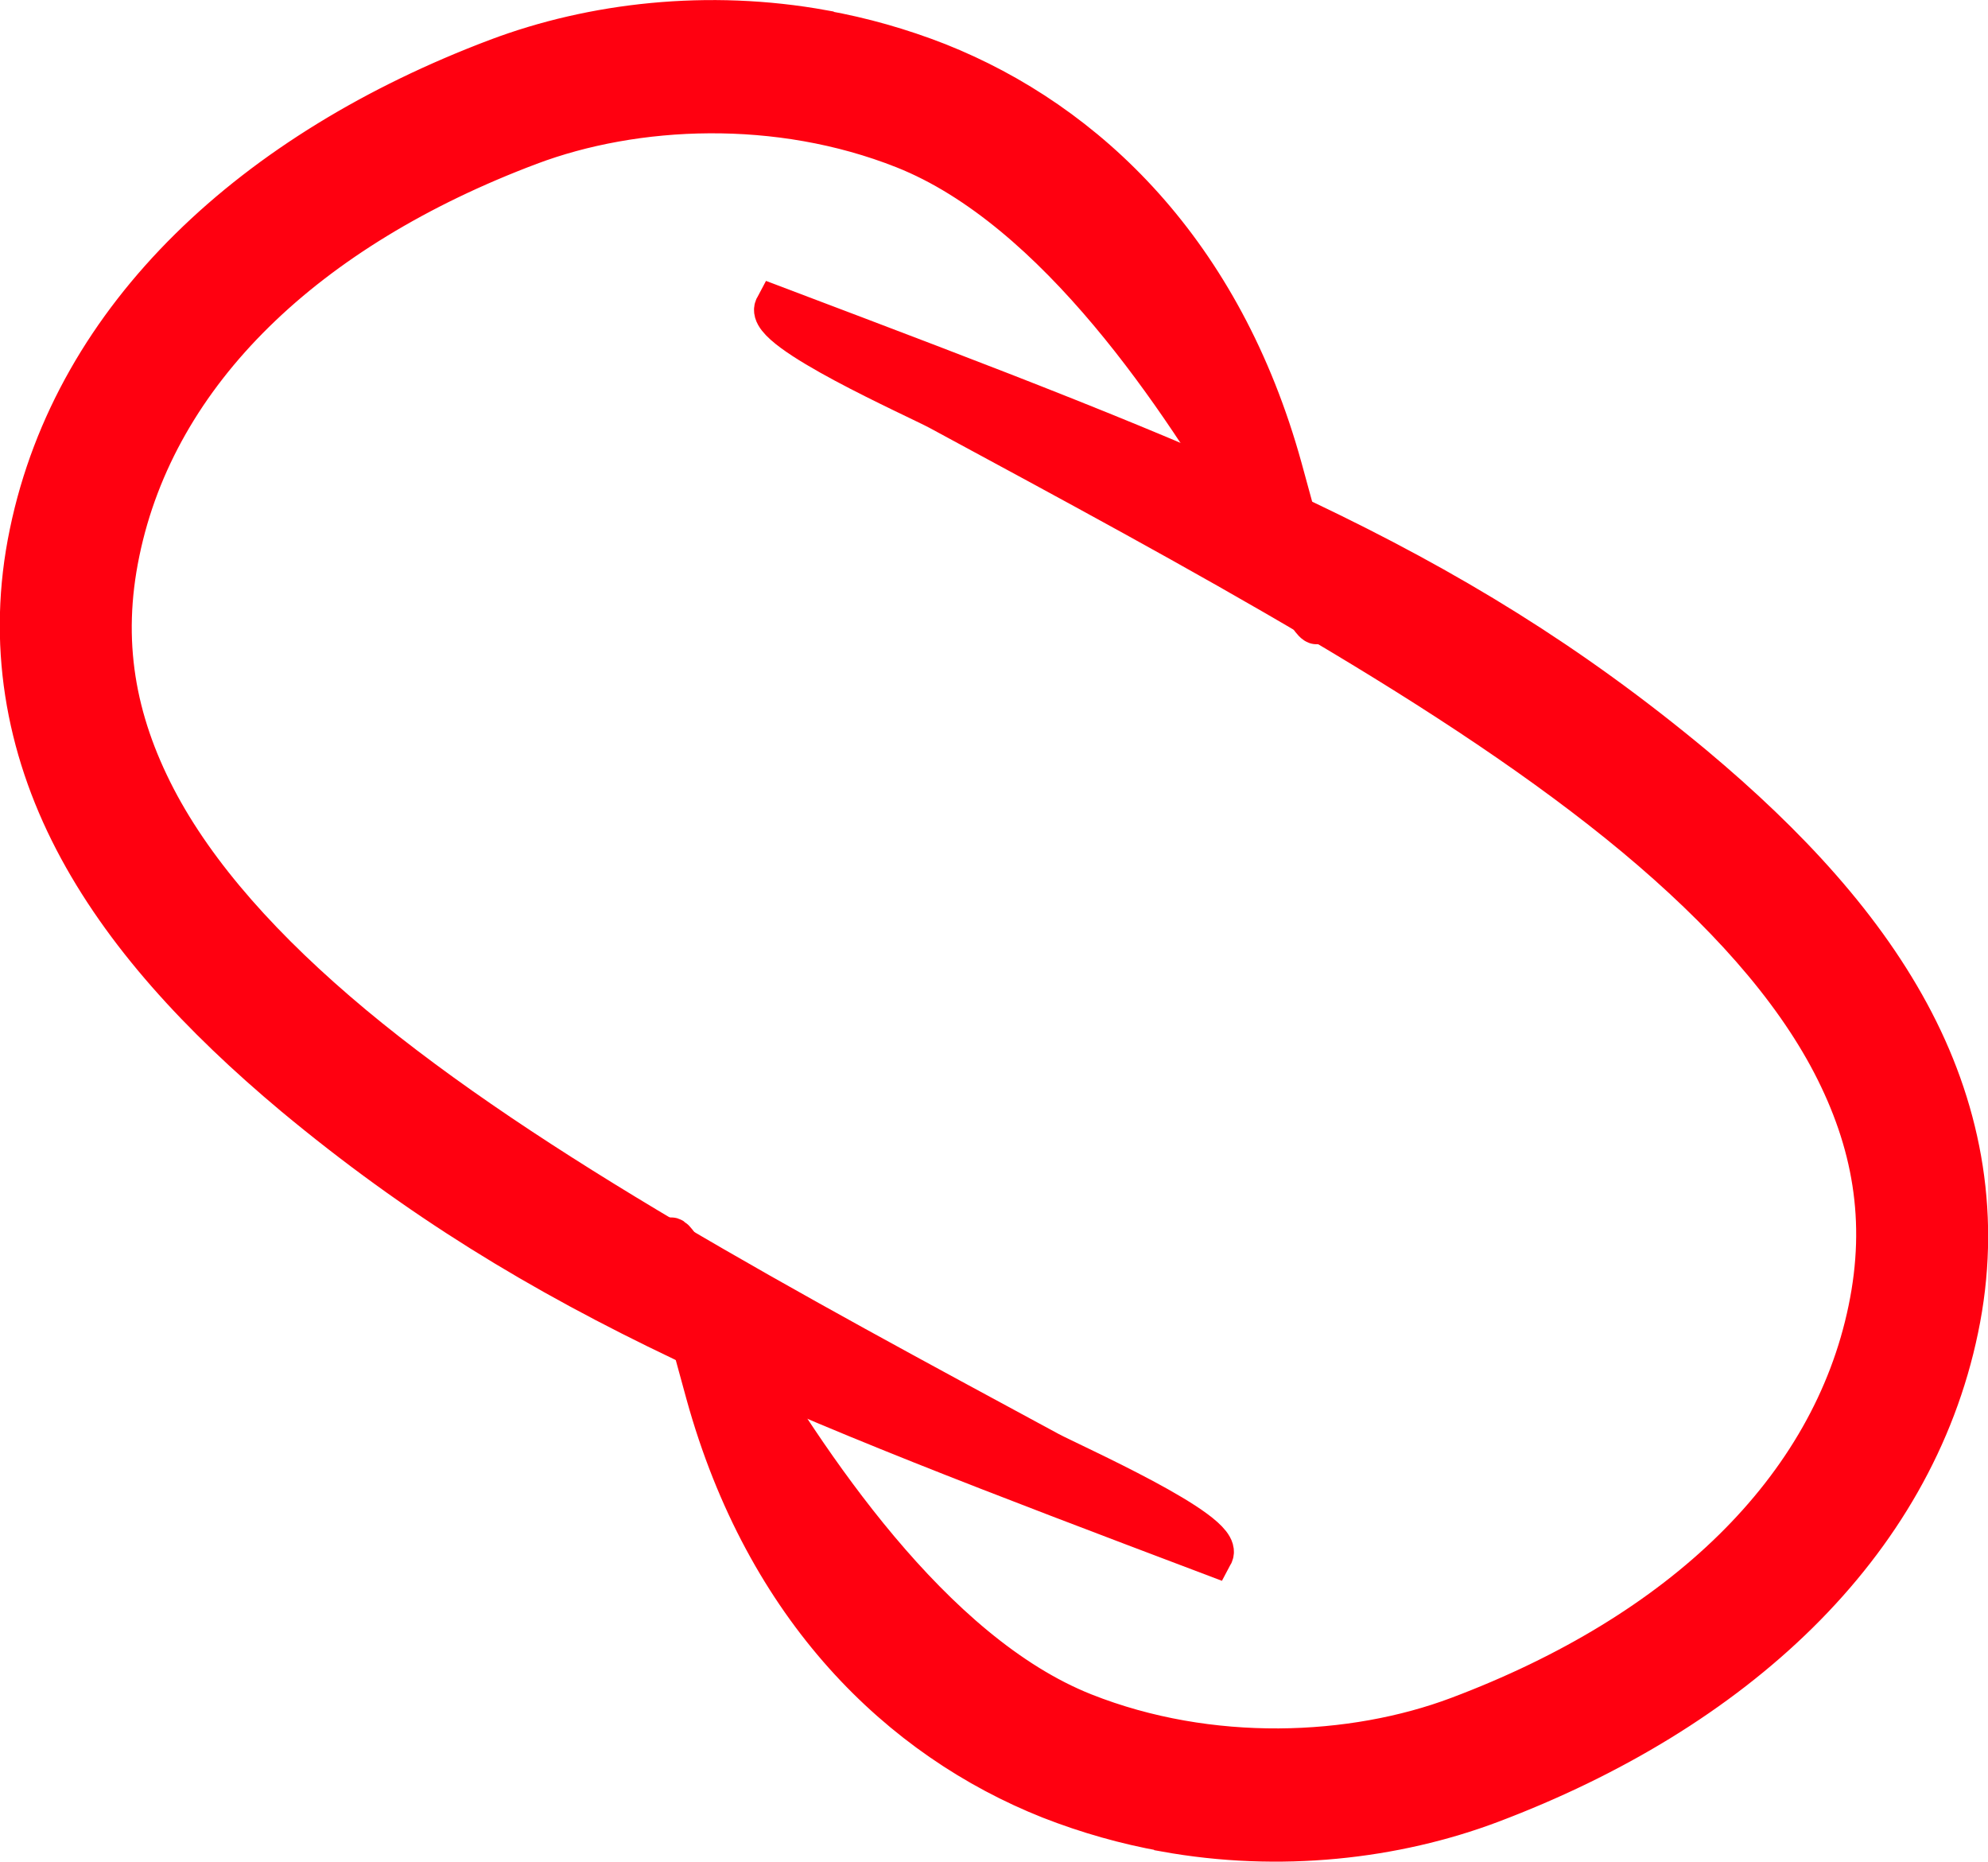
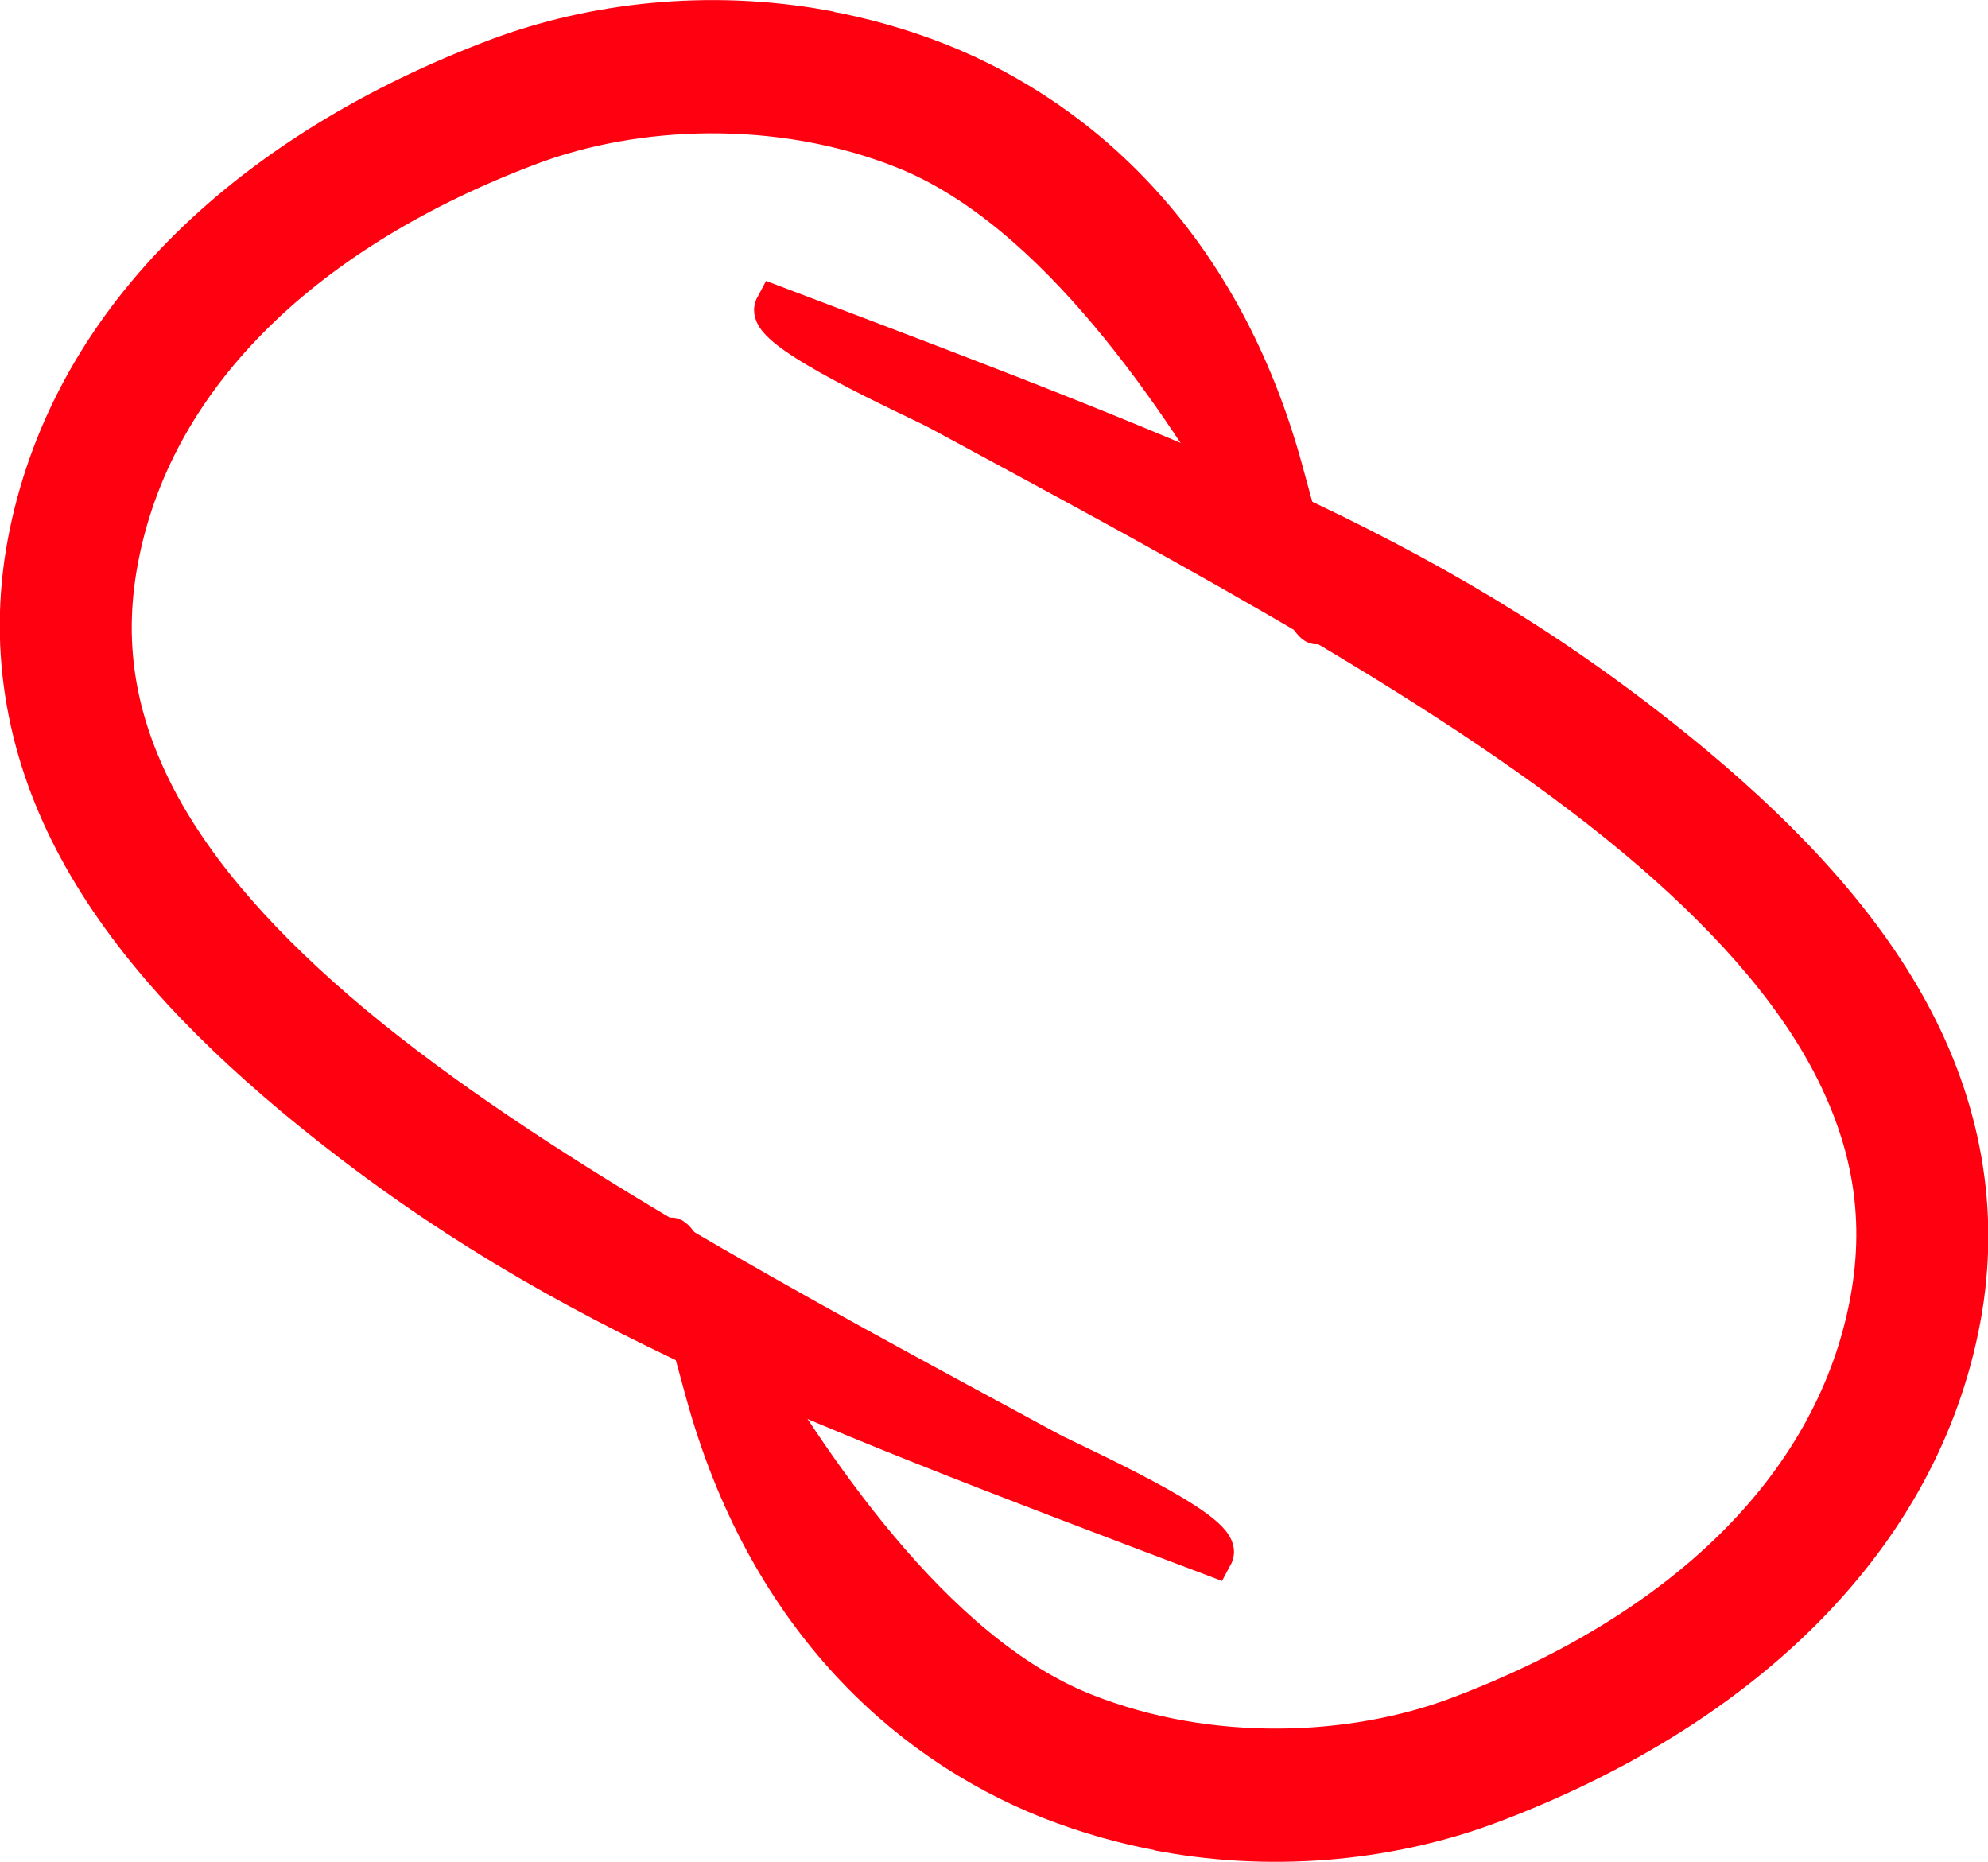
- <svg xmlns="http://www.w3.org/2000/svg" width="6.085mm" height="5.696mm" viewBox="0 0 6.085 5.696" version="1.1" id="svg1">
+ <svg xmlns="http://www.w3.org/2000/svg" width="4.987mm" height="4.669mm" viewBox="0 0 4.987 4.669" version="1.1" id="svg1">
  <defs id="defs1" />
-   <g id="layer1" transform="translate(131.9619,-95.39543)">
-     <path style="baseline-shift:baseline;display:inline;overflow:visible;fill:#ff0010;fill-opacity:1;stroke:#ff0010;stroke-width:0.13;stroke-linecap:square;stroke-linejoin:miter;stroke-dasharray:none;stroke-opacity:1;enable-background:accumulate;stop-color:#000000" d="m -129.442,95.491 c -0.352,-0.064 -0.705,-0.023 -0.997,0.087 -0.742,0.28 -1.291,0.783 -1.429,1.449 -0.07,0.335 -0.012,0.653 0.136,0.938 0.148,0.285 0.384,0.54 0.672,0.781 0.758,0.63 1.484,0.905 2.808,1.406 0.036,-0.067 -0.433,-0.275 -0.5,-0.311 -0.803,-0.434 -1.59,-0.855 -2.132,-1.306 -0.271,-0.226 -0.48,-0.458 -0.604,-0.696 -0.124,-0.239 -0.168,-0.481 -0.111,-0.755 0.114,-0.552 0.574,-0.991 1.257,-1.248 0.324,-0.122 0.762,-0.142 1.148,0.011 0.94,0.373 1.528,2.344 1.153,0.981 -0.182,-0.658 -0.593,-1.055 -1.051,-1.237 -0.115,-0.045 -0.232,-0.078 -0.349,-0.099 z" id="path8-1" />
-     <path style="baseline-shift:baseline;display:inline;overflow:visible;fill:#ff0010;fill-opacity:1;stroke:#ff0010;stroke-width:0.13;stroke-linecap:square;stroke-linejoin:miter;stroke-dasharray:none;stroke-opacity:1;enable-background:accumulate;stop-color:#000000" d="m -128.397,100.997 c 0.352,0.064 0.705,0.023 0.997,-0.087 0.742,-0.28 1.291,-0.783 1.429,-1.449 0.07,-0.335 0.012,-0.653 -0.136,-0.938 -0.148,-0.285 -0.384,-0.54 -0.672,-0.781 -0.758,-0.63 -1.484,-0.905 -2.808,-1.406 -0.036,0.067 0.433,0.275 0.5,0.311 0.803,0.434 1.59,0.855 2.132,1.306 0.271,0.226 0.48,0.458 0.604,0.696 0.124,0.239 0.168,0.481 0.111,0.755 -0.114,0.552 -0.574,0.991 -1.257,1.248 -0.324,0.122 -0.762,0.142 -1.148,-0.011 -0.94,-0.373 -1.528,-2.344 -1.153,-0.981 0.182,0.658 0.593,1.055 1.051,1.237 0.115,0.045 0.232,0.078 0.349,0.099 z" id="path9-5" />
+   <g id="layer1" transform="translate(-81.84605,-127.5383)">
+     <g id="g2" transform="matrix(0.8196243,0,0,0.8196243,190.0052,49.34991)">
+       <path style="baseline-shift:baseline;display:inline;overflow:visible;fill:#ff0010;fill-opacity:1;stroke:#ff0010;stroke-width:0.13;stroke-linecap:square;stroke-linejoin:miter;stroke-dasharray:none;stroke-opacity:1;enable-background:accumulate;stop-color:#000000" d="m -129.442,95.491 c -0.352,-0.064 -0.705,-0.023 -0.997,0.087 -0.742,0.28 -1.291,0.783 -1.429,1.449 -0.07,0.335 -0.012,0.653 0.136,0.938 0.148,0.285 0.384,0.54 0.672,0.781 0.758,0.63 1.484,0.905 2.808,1.406 0.036,-0.067 -0.433,-0.275 -0.5,-0.311 -0.803,-0.434 -1.59,-0.855 -2.132,-1.306 -0.271,-0.226 -0.48,-0.458 -0.604,-0.696 -0.124,-0.239 -0.168,-0.481 -0.111,-0.755 0.114,-0.552 0.574,-0.991 1.257,-1.248 0.324,-0.122 0.762,-0.142 1.148,0.011 0.94,0.373 1.528,2.344 1.153,0.981 -0.182,-0.658 -0.593,-1.055 -1.051,-1.237 -0.115,-0.045 -0.232,-0.078 -0.349,-0.099 z" id="path8-1" />
+       <path style="baseline-shift:baseline;display:inline;overflow:visible;fill:#ff0010;fill-opacity:1;stroke:#ff0010;stroke-width:0.13;stroke-linecap:square;stroke-linejoin:miter;stroke-dasharray:none;stroke-opacity:1;enable-background:accumulate;stop-color:#000000" d="m -128.397,100.997 c 0.352,0.064 0.705,0.023 0.997,-0.087 0.742,-0.28 1.291,-0.783 1.429,-1.449 0.07,-0.335 0.012,-0.653 -0.136,-0.938 -0.148,-0.285 -0.384,-0.54 -0.672,-0.781 -0.758,-0.63 -1.484,-0.905 -2.808,-1.406 -0.036,0.067 0.433,0.275 0.5,0.311 0.803,0.434 1.59,0.855 2.132,1.306 0.271,0.226 0.48,0.458 0.604,0.696 0.124,0.239 0.168,0.481 0.111,0.755 -0.114,0.552 -0.574,0.991 -1.257,1.248 -0.324,0.122 -0.762,0.142 -1.148,-0.011 -0.94,-0.373 -1.528,-2.344 -1.153,-0.981 0.182,0.658 0.593,1.055 1.051,1.237 0.115,0.045 0.232,0.078 0.349,0.099 z" id="path9-5" />
+     </g>
  </g>
</svg>
